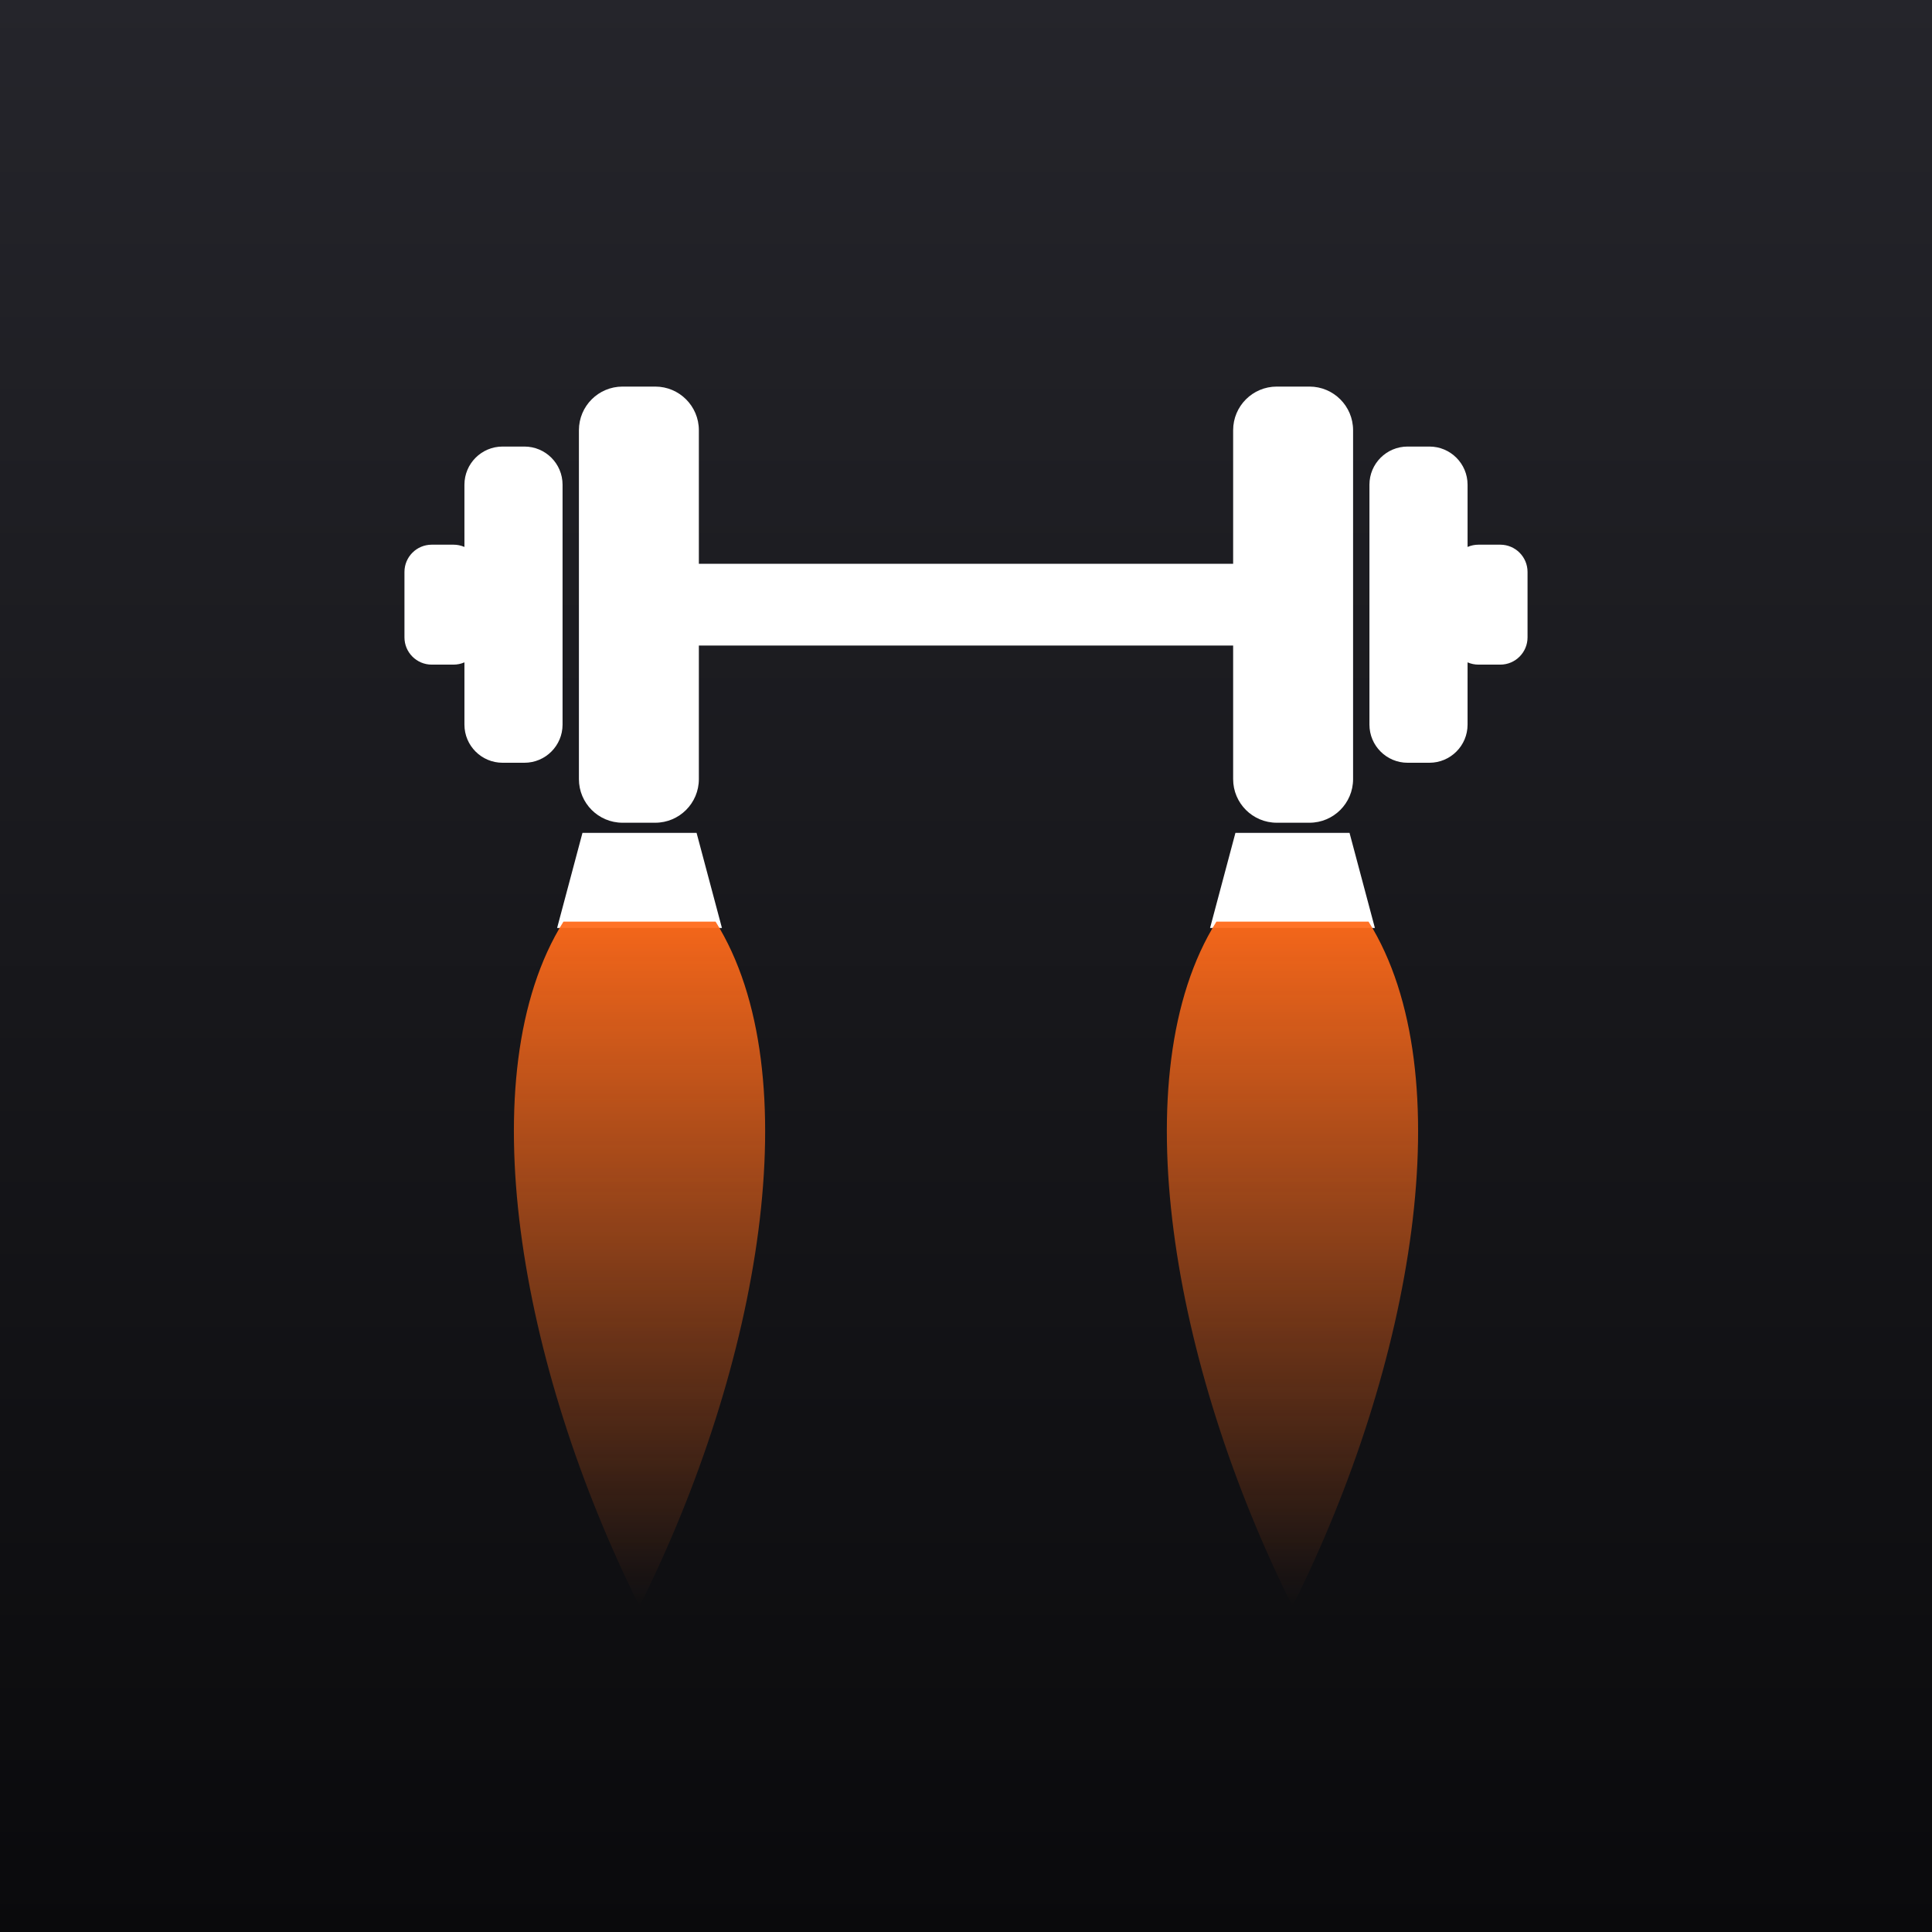
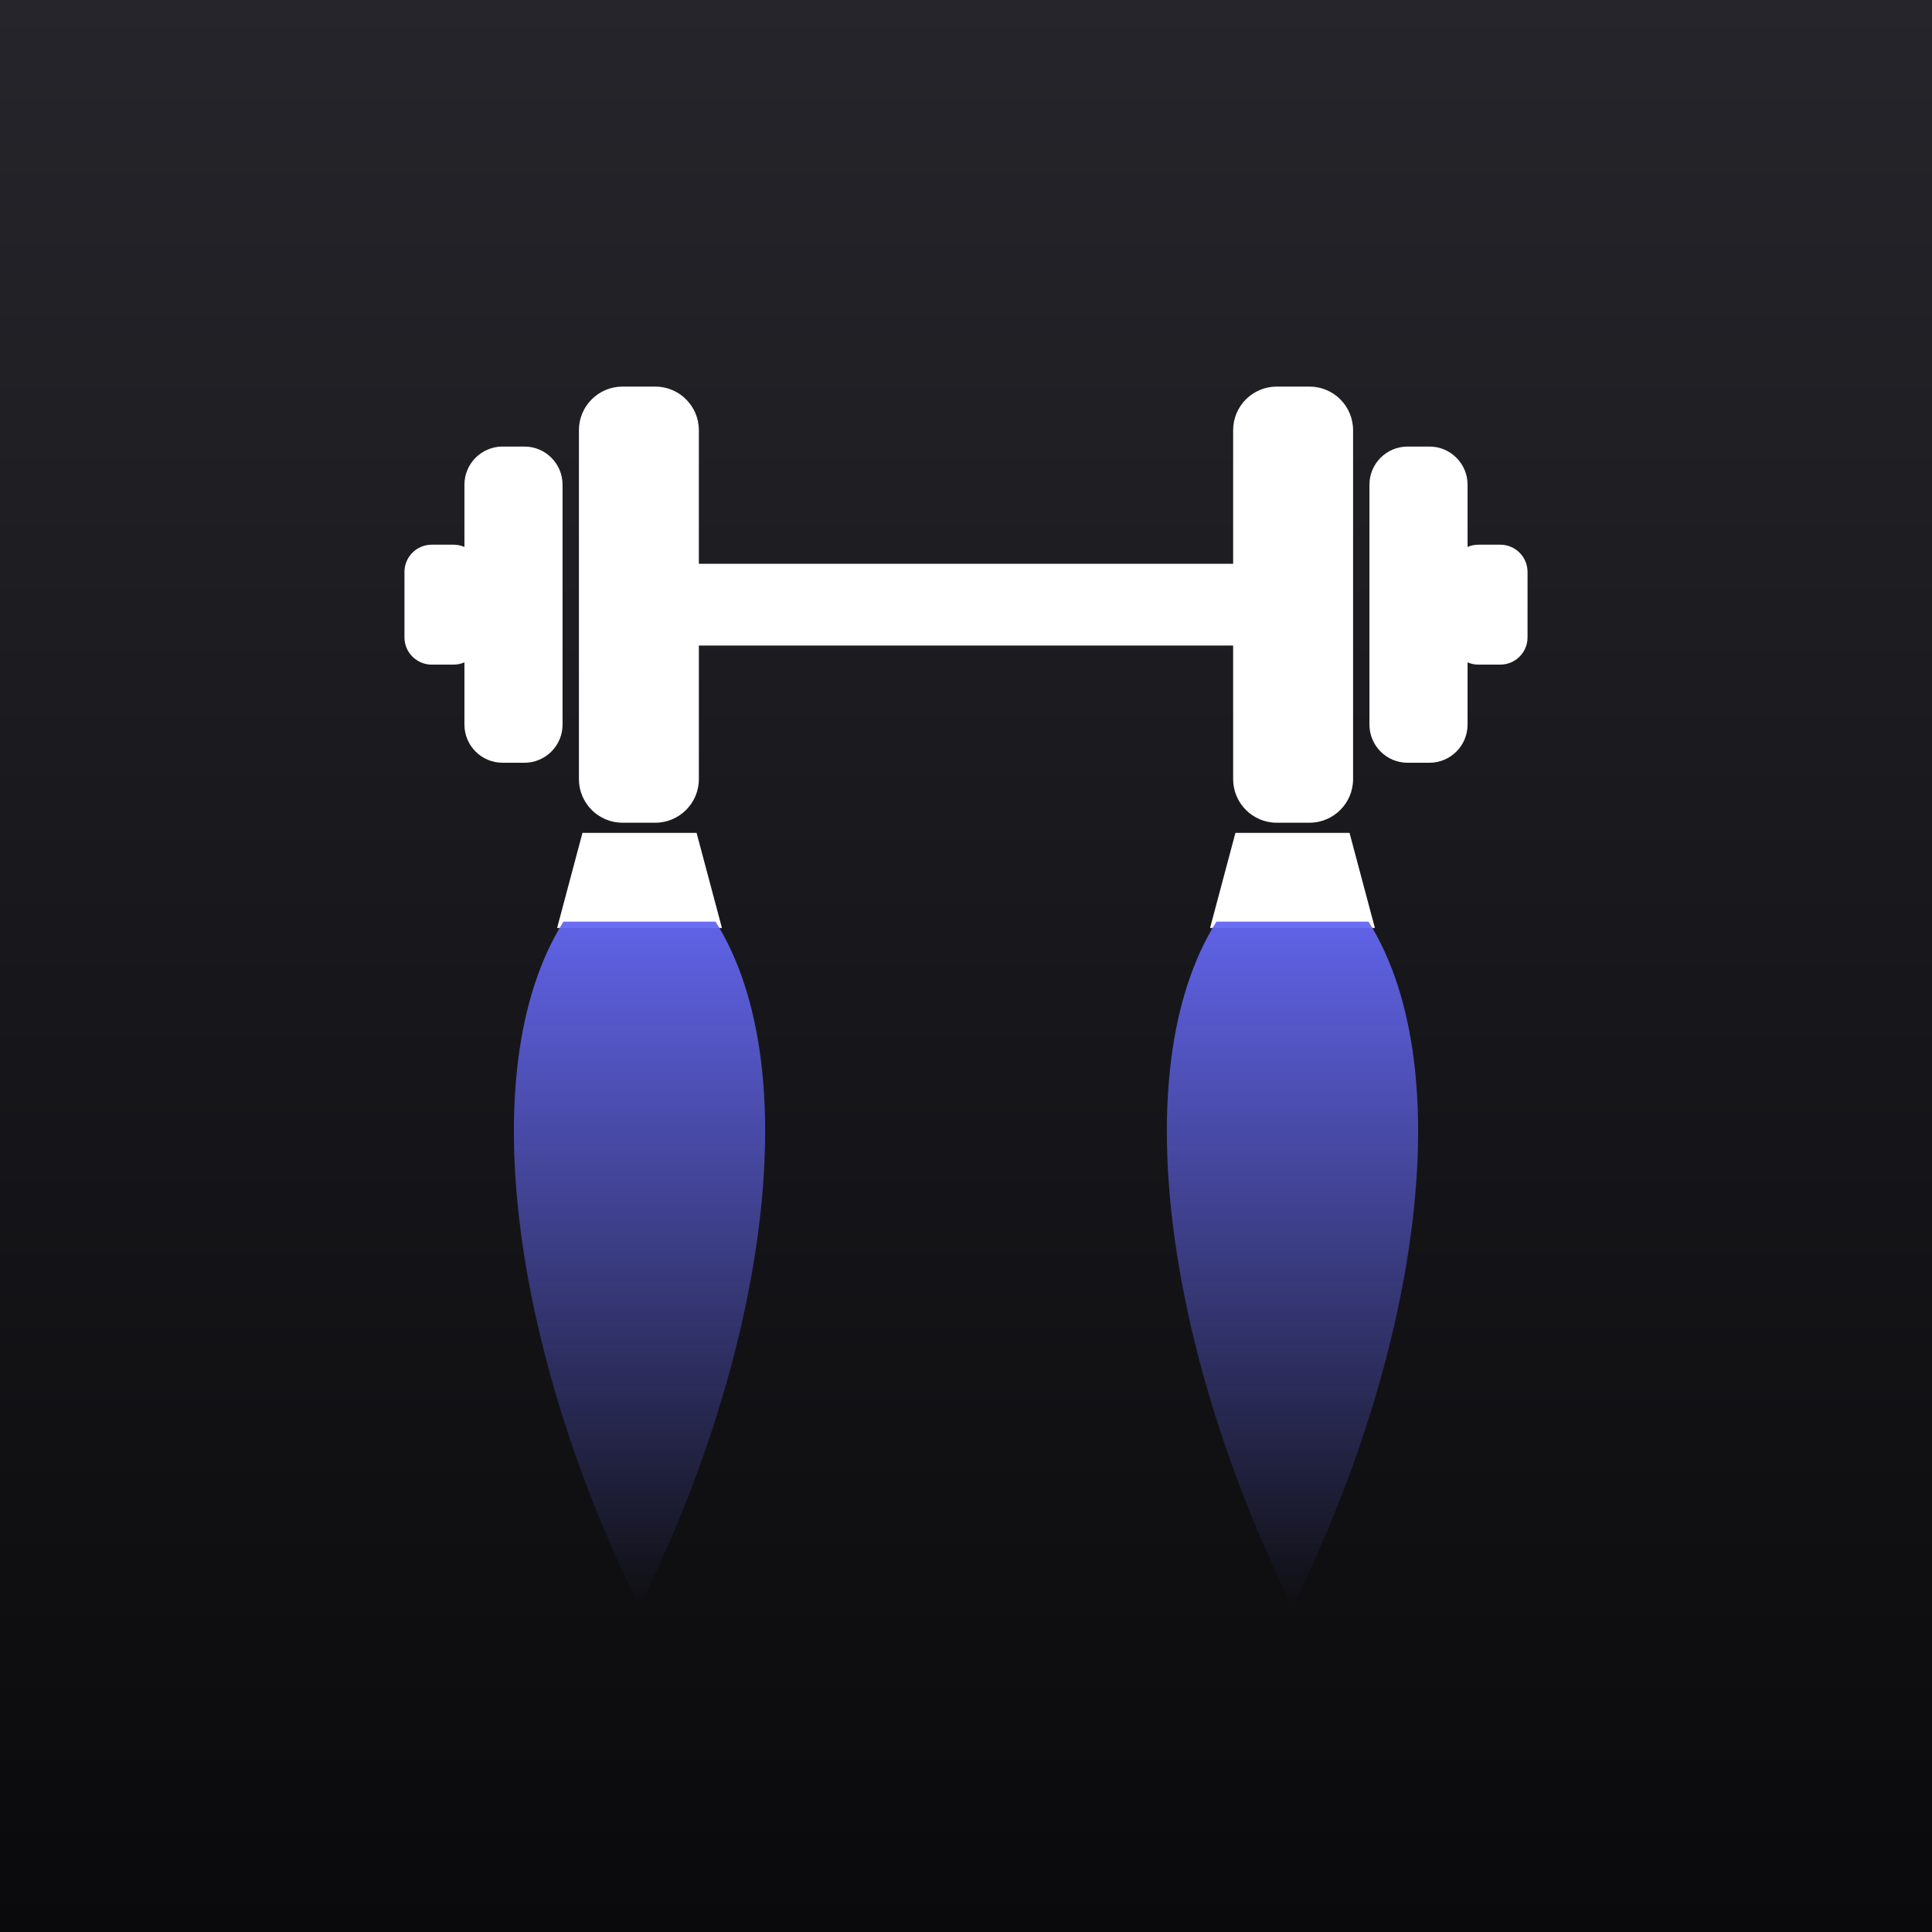
<svg xmlns="http://www.w3.org/2000/svg" viewBox="0 0 512 512">
  <defs>
    <linearGradient id="f" x1="0" y1="0" x2="0" y2="1">
      <stop offset="0" stop-color="#25252b" />
      <stop offset="1" stop-color="#0a0a0c" />
    </linearGradient>
    <linearGradient id="t" gradientUnits="userSpaceOnUse" x1="0" y1="270" x2="0" y2="486">
-       <stop offset="0" stop-color="#ff6a1a" stop-opacity=".95" />
-       <stop offset="1" stop-color="#ff6a1a" stop-opacity="0" />
+       <stop offset="0" stop-color="#6366f1" stop-opacity=".95" />
+       <stop offset="1" stop-color="#6366f1" stop-opacity="0" />
    </linearGradient>
  </defs>
  <rect width="512" height="512" fill="url(#f)" />
  <g transform="translate(256 256) scale(.84) translate(-256 -256) translate(0 -28)">
    <path d="M135 242 H171 L179 272 H127 Z" fill="#fff" />
    <path d="M129 270 C99 318 115 410 153 486 C191 410 207 318 177 270 Z" fill="url(#t)" />
    <path d="M341 242 H377 L385 272 H333 Z" fill="#fff" />
    <path d="M335 270 C305 318 321 410 359 486 C397 410 413 318 383 270 Z" fill="url(#t)" />
    <g fill="#fff" transform="translate(256 170) scale(.86)">
      <rect x="-120" y="-15" width="240" height="30" rx="8" />
      <rect x="-142" y="-80" width="44" height="160" rx="16" />
      <rect x="98" y="-80" width="44" height="160" rx="16" />
      <rect x="-184" y="-58" width="36" height="116" rx="14" />
      <rect x="148" y="-58" width="36" height="116" rx="14" />
      <rect x="-206" y="-22" width="28" height="44" rx="10" />
      <rect x="178" y="-22" width="28" height="44" rx="10" />
    </g>
  </g>
</svg>
